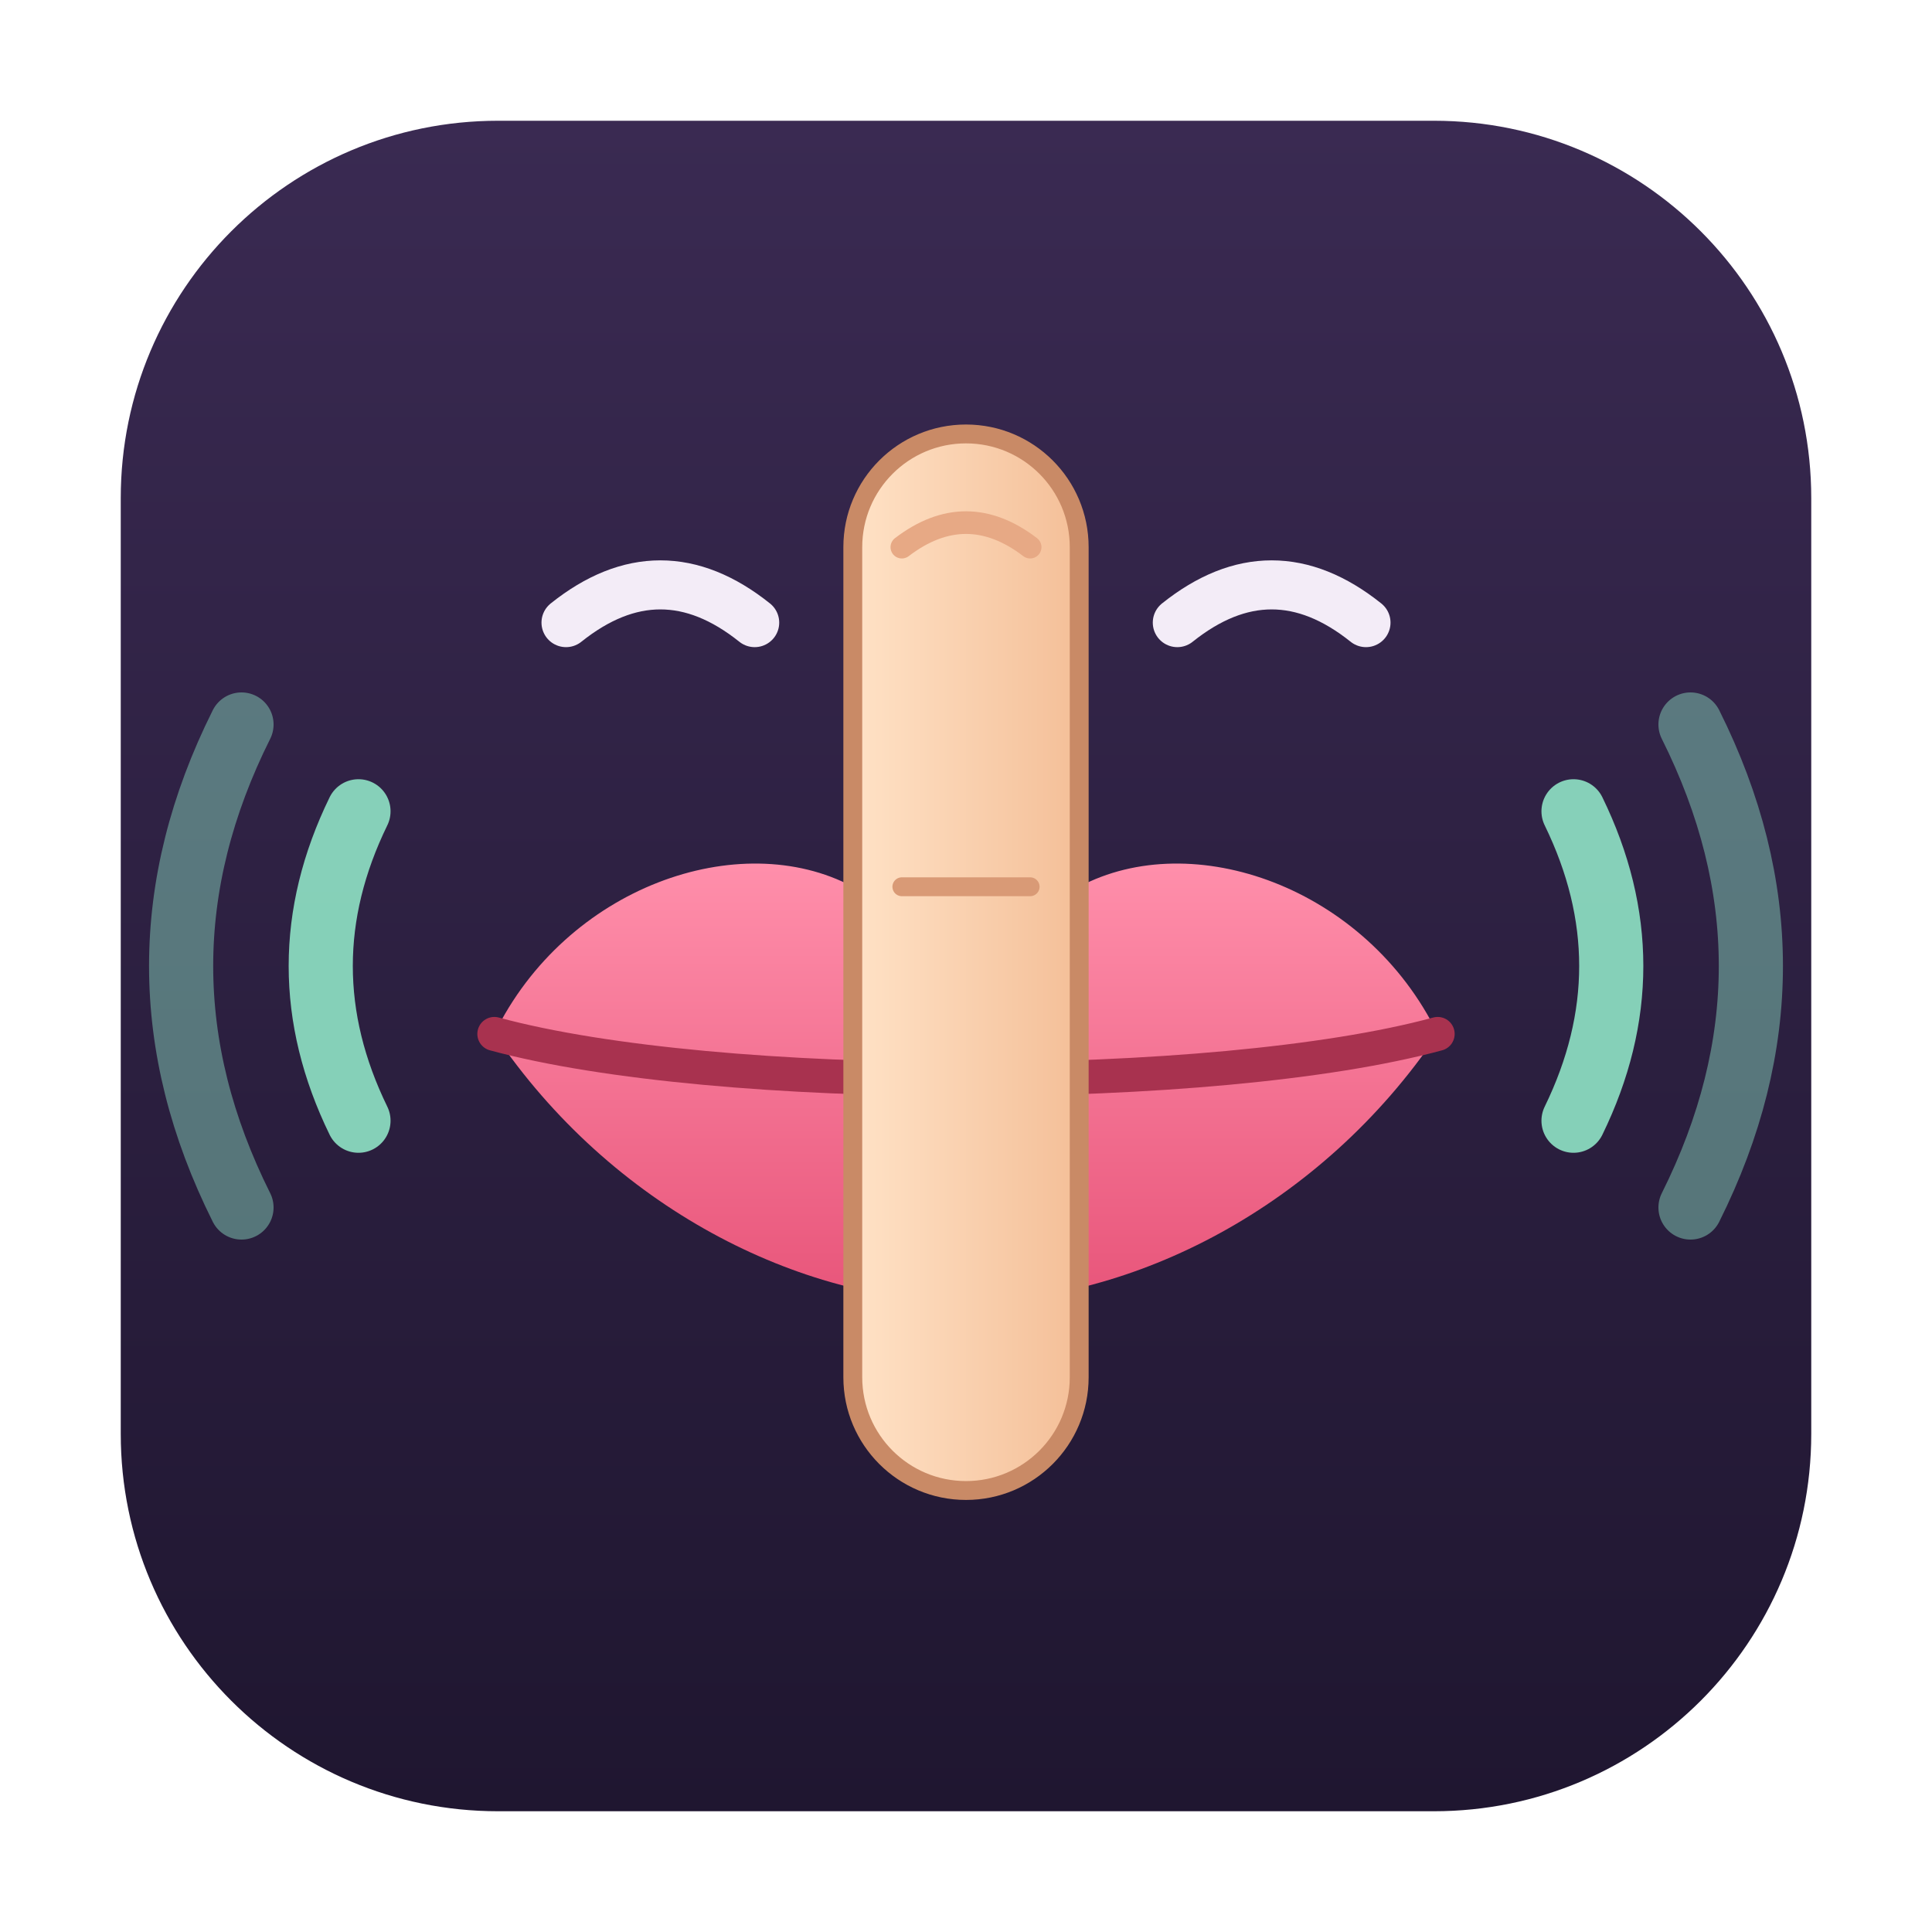
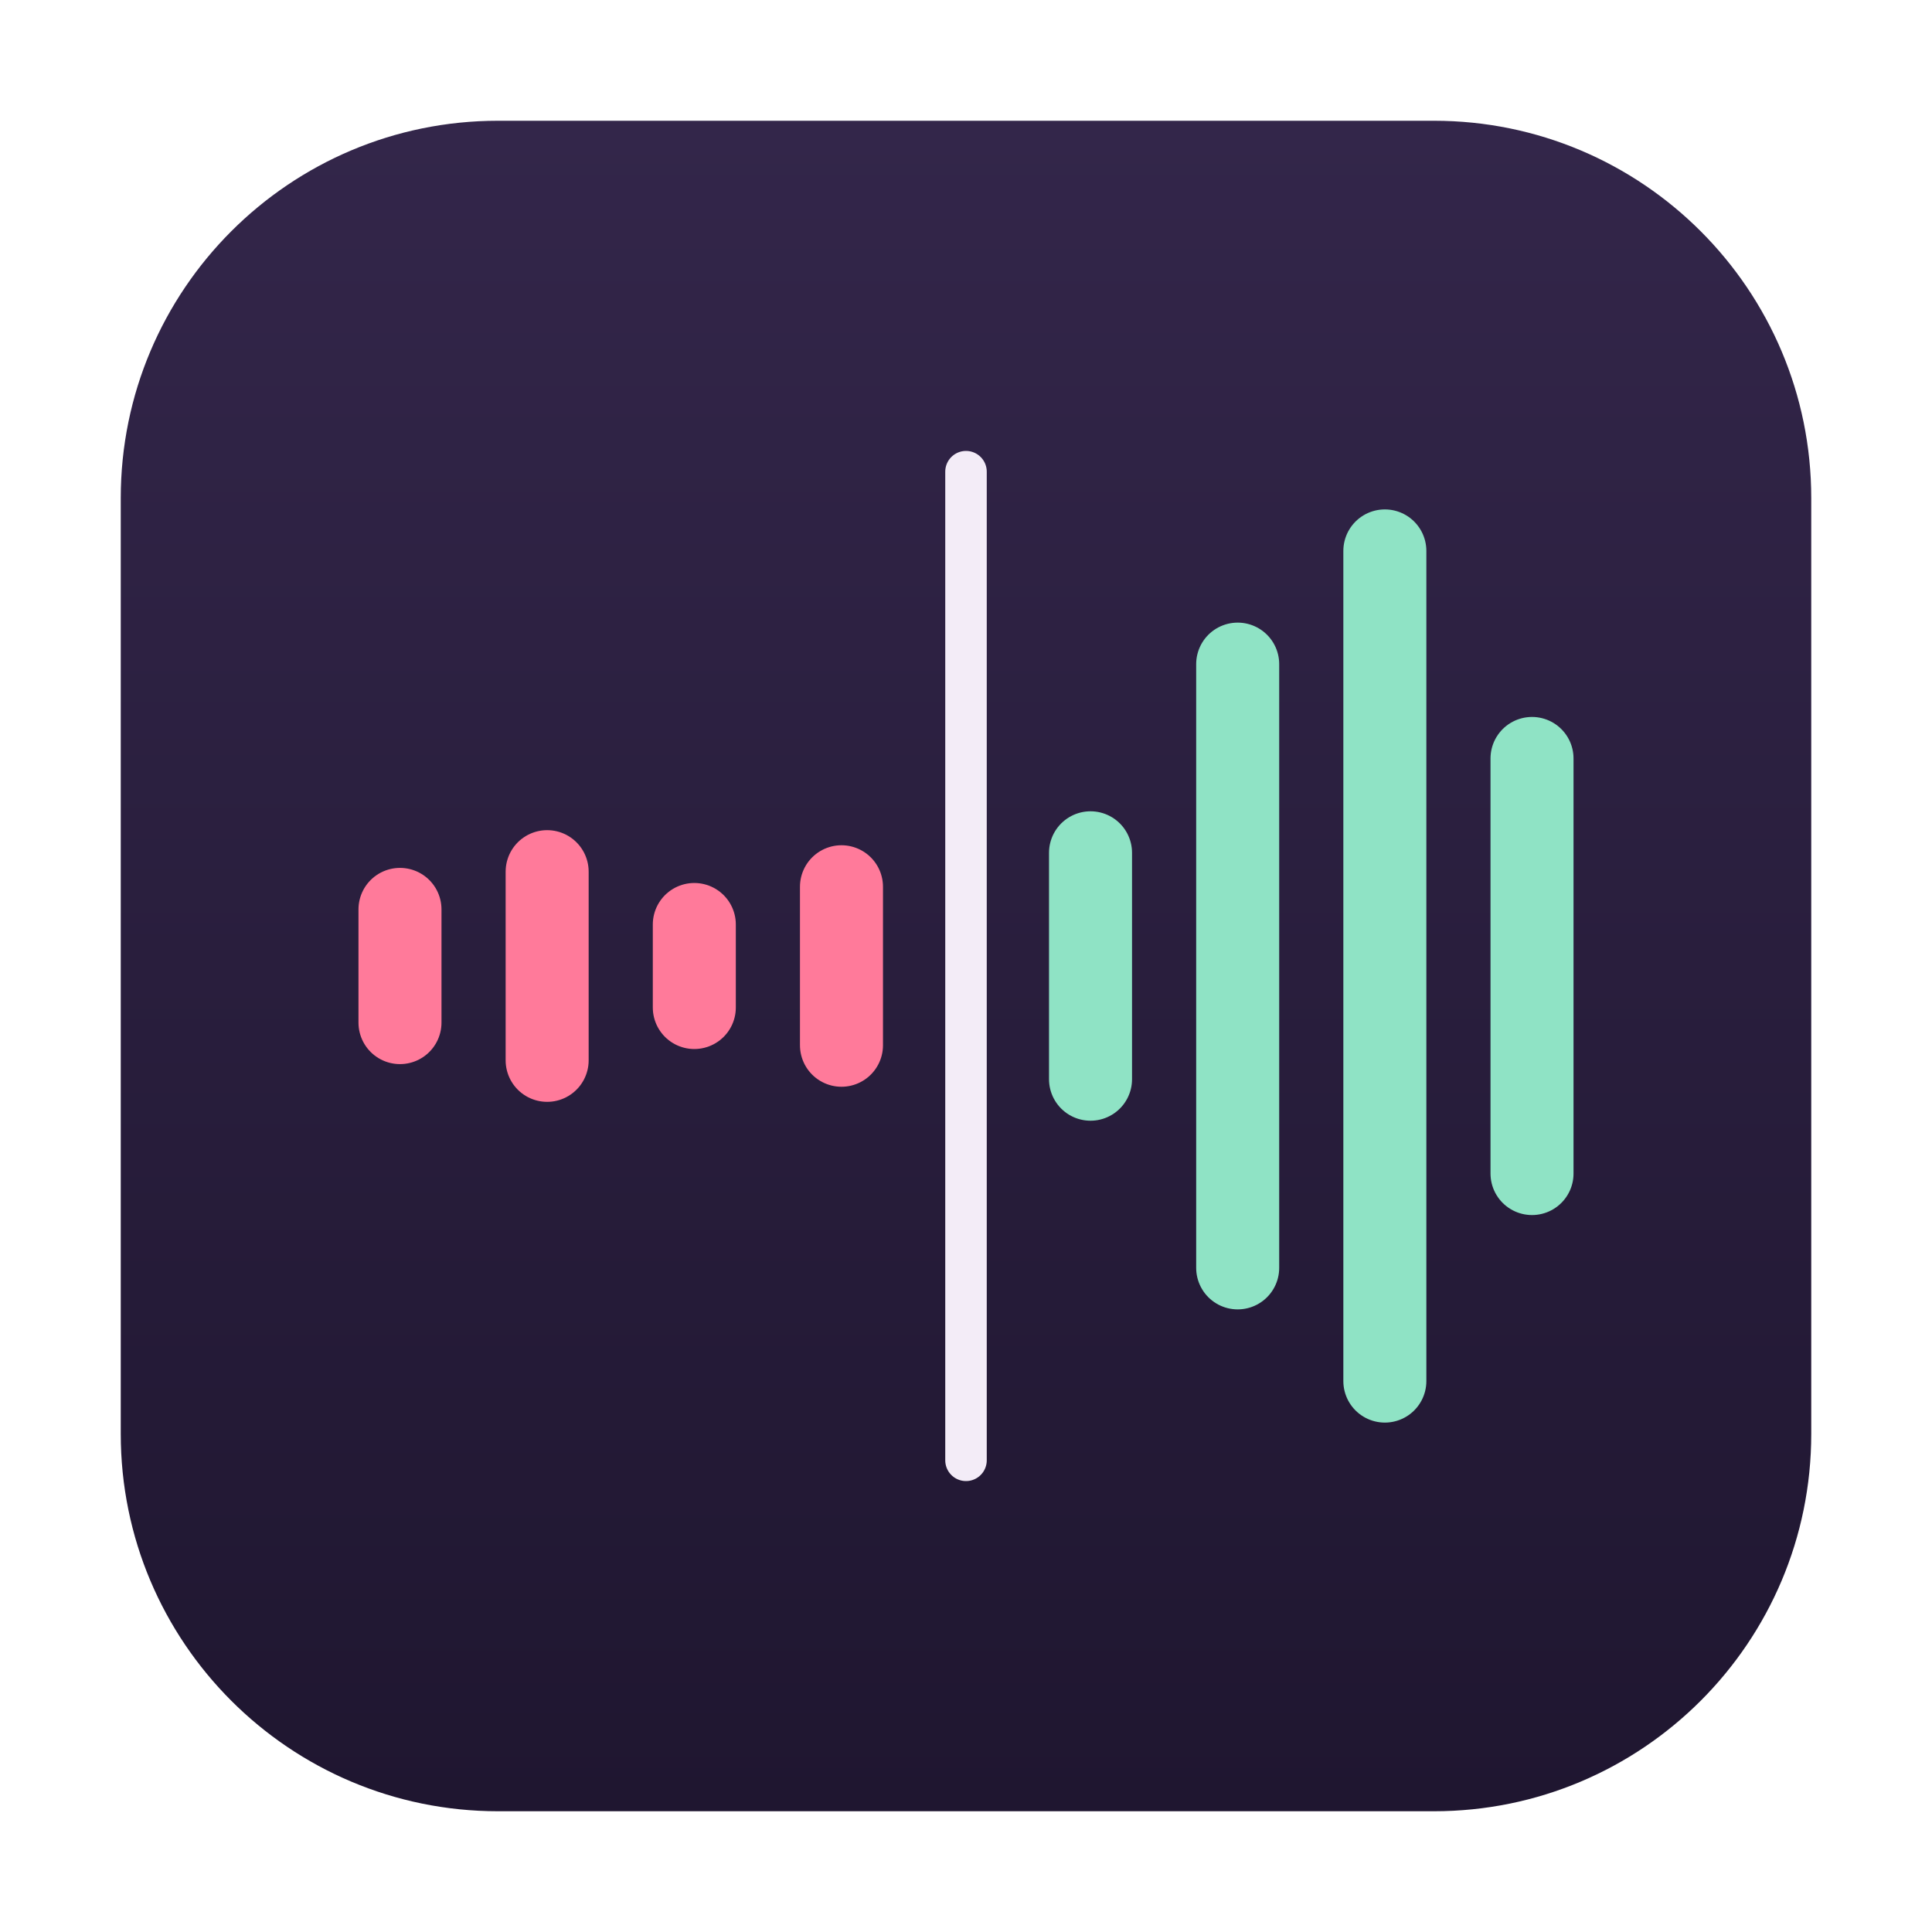
<svg xmlns="http://www.w3.org/2000/svg" viewBox="0 0 1024 1024" width="1024" height="1024">
  <defs>
    <linearGradient id="bg" x1="0" y1="0" x2="0" y2="1">
-       <stop offset="0" stop-color="#3a2a52" />
+       <stop offset="0" stop-color="#33264a" />
      <stop offset="1" stop-color="#1f1630" />
-     </linearGradient>
-     <linearGradient id="lip" x1="0" y1="0" x2="0" y2="1">
-       <stop offset="0" stop-color="#ff8fab" />
-       <stop offset="1" stop-color="#e8557a" />
-     </linearGradient>
-     <linearGradient id="finger" x1="0" y1="0" x2="1" y2="0">
-       <stop offset="0" stop-color="#ffe2c6" />
-       <stop offset="1" stop-color="#f4bf98" />
    </linearGradient>
  </defs>
  <rect x="64" y="64" width="896" height="896" rx="200" fill="url(#bg)" />
-   <g fill="none" stroke="#8fe3c5" stroke-linecap="round" stroke-width="34">
-     <path d="M190 430 q-40 82 0 164" opacity="0.9" />
-     <path d="M128 384 q-64 128 0 256" opacity="0.45" />
-     <path d="M834 430 q40 82 0 164" opacity="0.9" />
-     <path d="M896 384 q64 128 0 256" opacity="0.45" />
+   <g stroke-linecap="round" stroke-width="44">
+     <g stroke="#ff7a9a">
+       <path d="M212 482v60" />
+       <path d="M290 462v100" />
+       <path d="M368 490v44" />
+       <path d="M446 470v84" />
+     </g>
+     <g stroke="#8fe3c5">
+       <path d="M578 452v120" />
+       <path d="M656 352v320" />
+       <path d="M734 292v440" />
+       <path d="M812 402v220" />
+     </g>
  </g>
-   <path d="M262 548 C300 470 392 438 452 470 C482 452 542 452 572 470 C632 438 724 470 762 548 C700 640 600 690 512 690 C424 690 324 640 262 548 Z" fill="url(#lip)" />
-   <path d="M262 548 C380 580 644 580 762 548" fill="none" stroke="#a8324f" stroke-width="18" stroke-linecap="round" />
-   <rect x="452" y="230" width="120" height="560" rx="60" fill="url(#finger)" stroke="#c98a66" stroke-width="10" />
-   <path d="M478 290 q34 -26 68 0" fill="none" stroke="#e7a985" stroke-width="12" stroke-linecap="round" />
-   <path d="M478 470 h68" stroke="#d99a76" stroke-width="10" stroke-linecap="round" />
-   <path d="M300 330 q50 -40 100 0" fill="none" stroke="#f3ecf7" stroke-width="26" stroke-linecap="round" />
-   <path d="M624 330 q50 -40 100 0" fill="none" stroke="#f3ecf7" stroke-width="26" stroke-linecap="round" />
+   <path d="M512 250v524" stroke="#f3ecf7" stroke-width="22" stroke-linecap="round" />
</svg>
